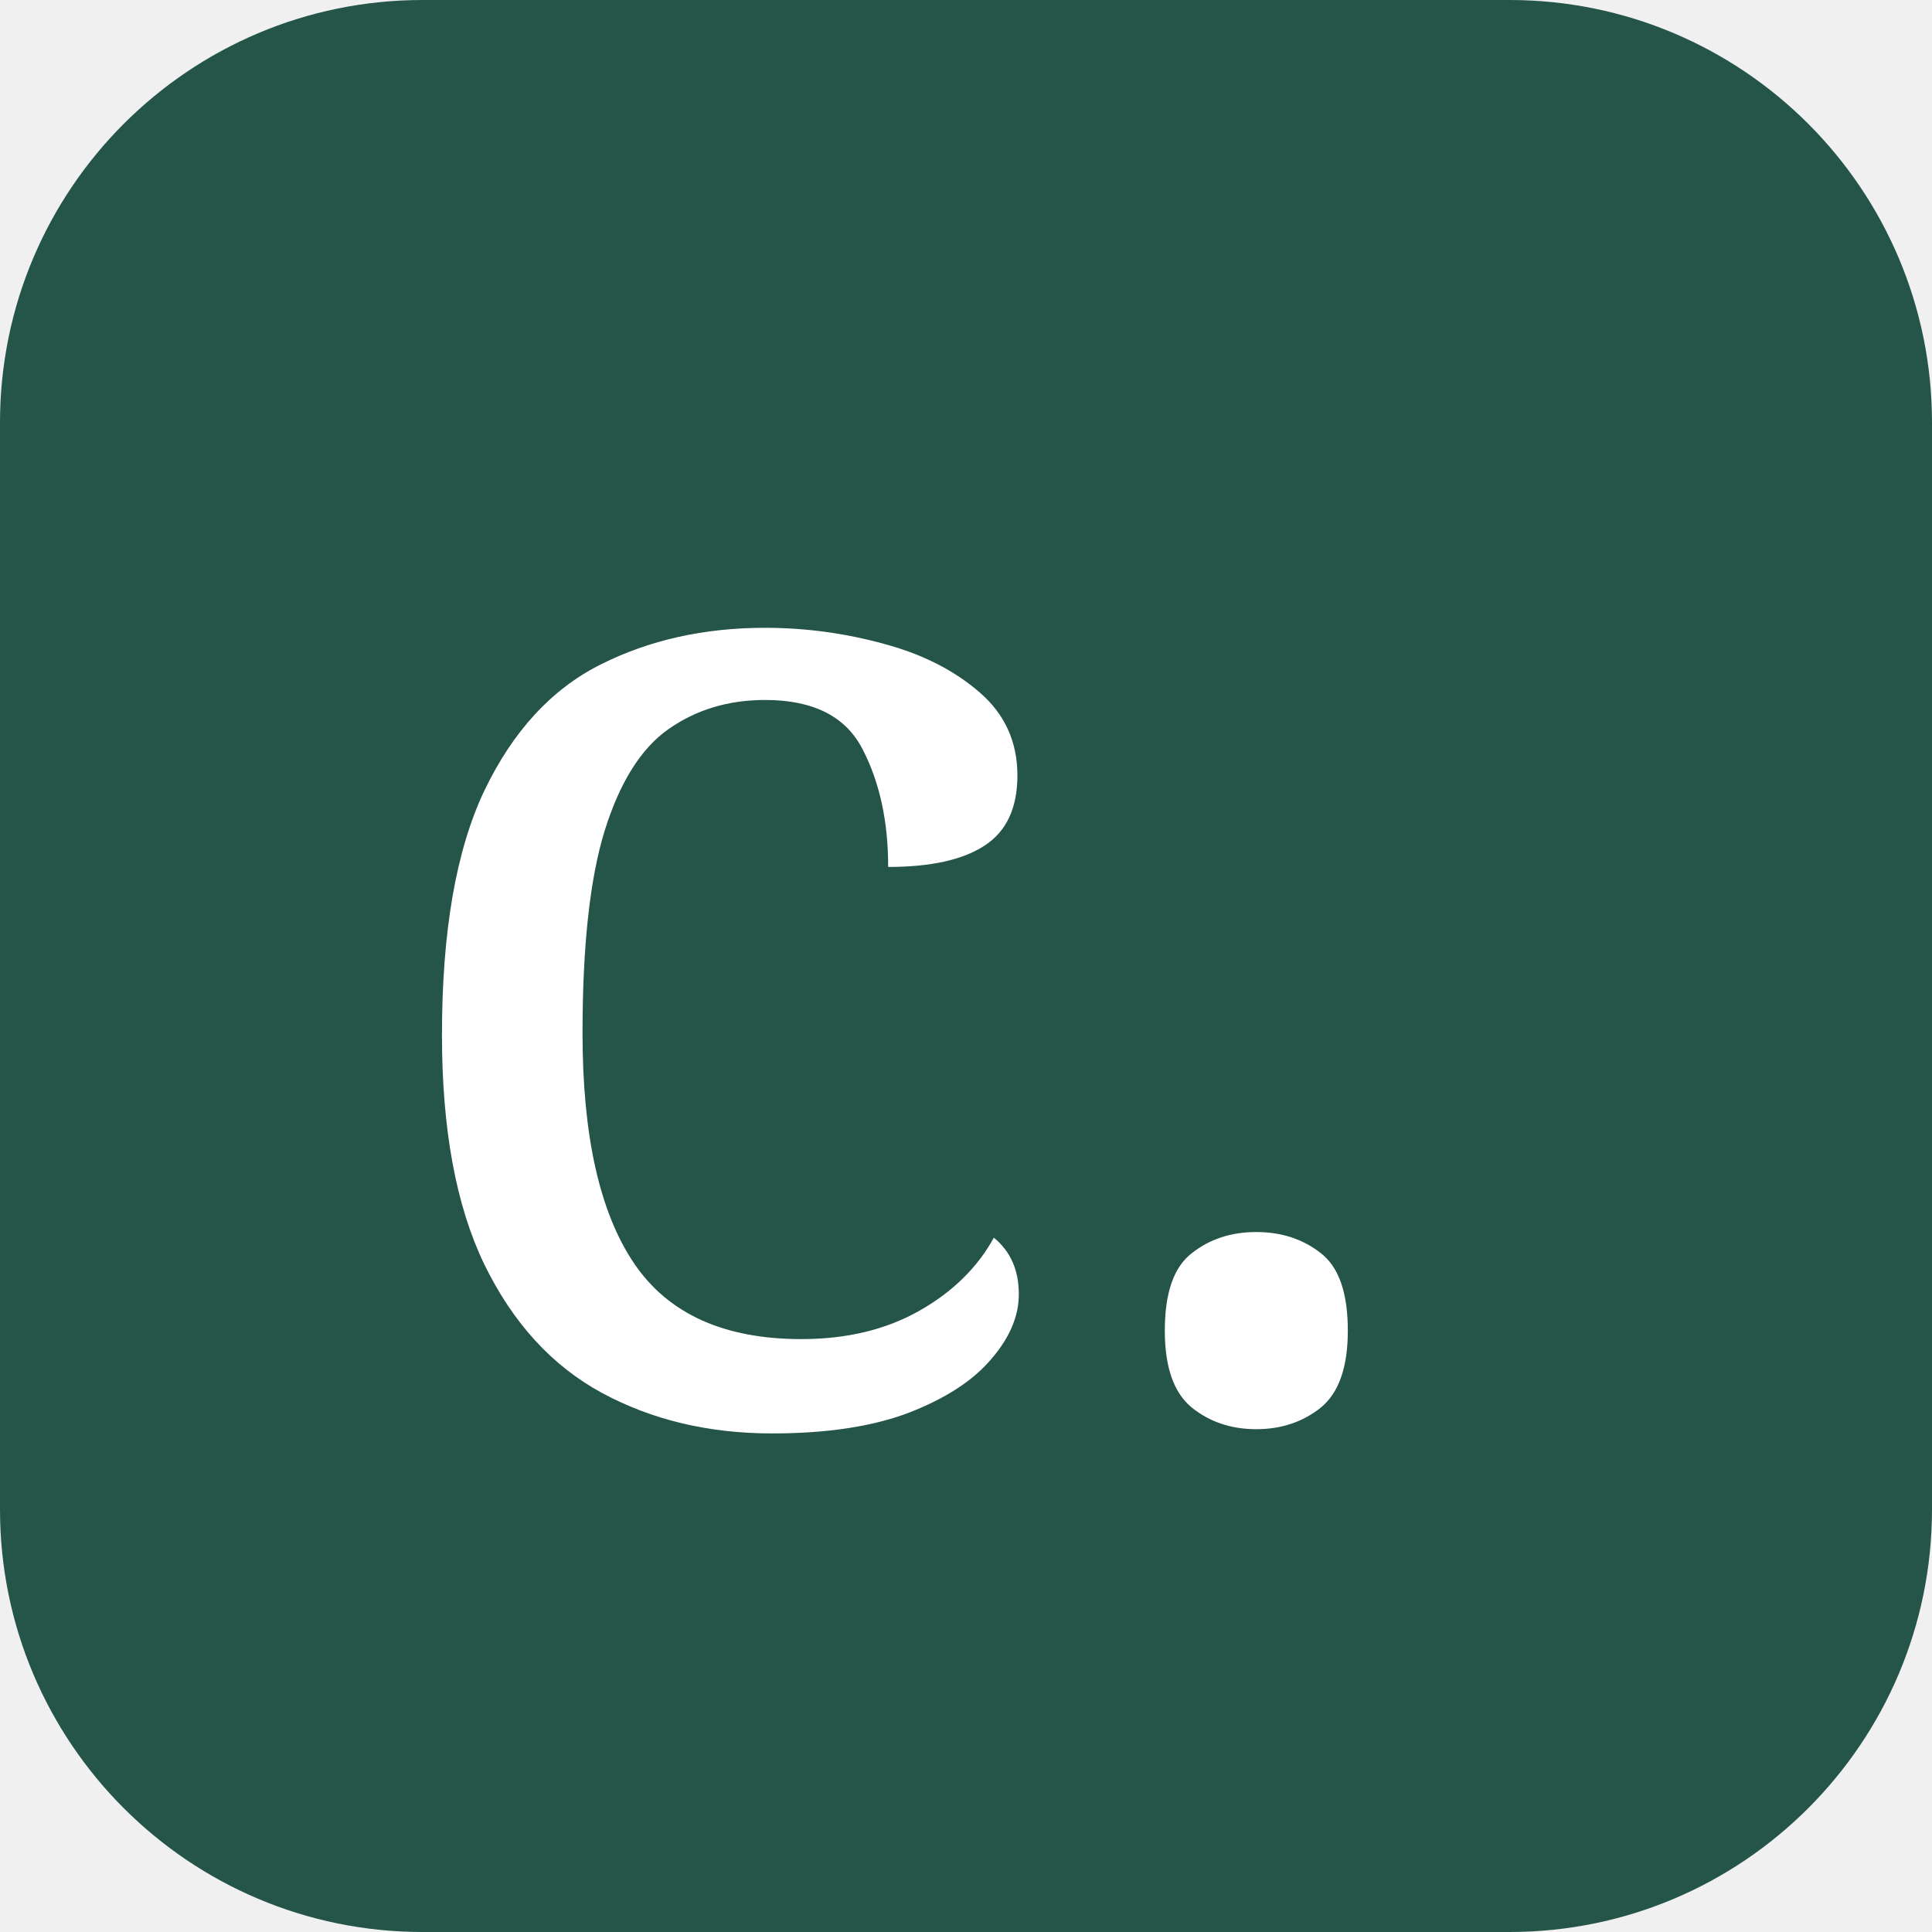
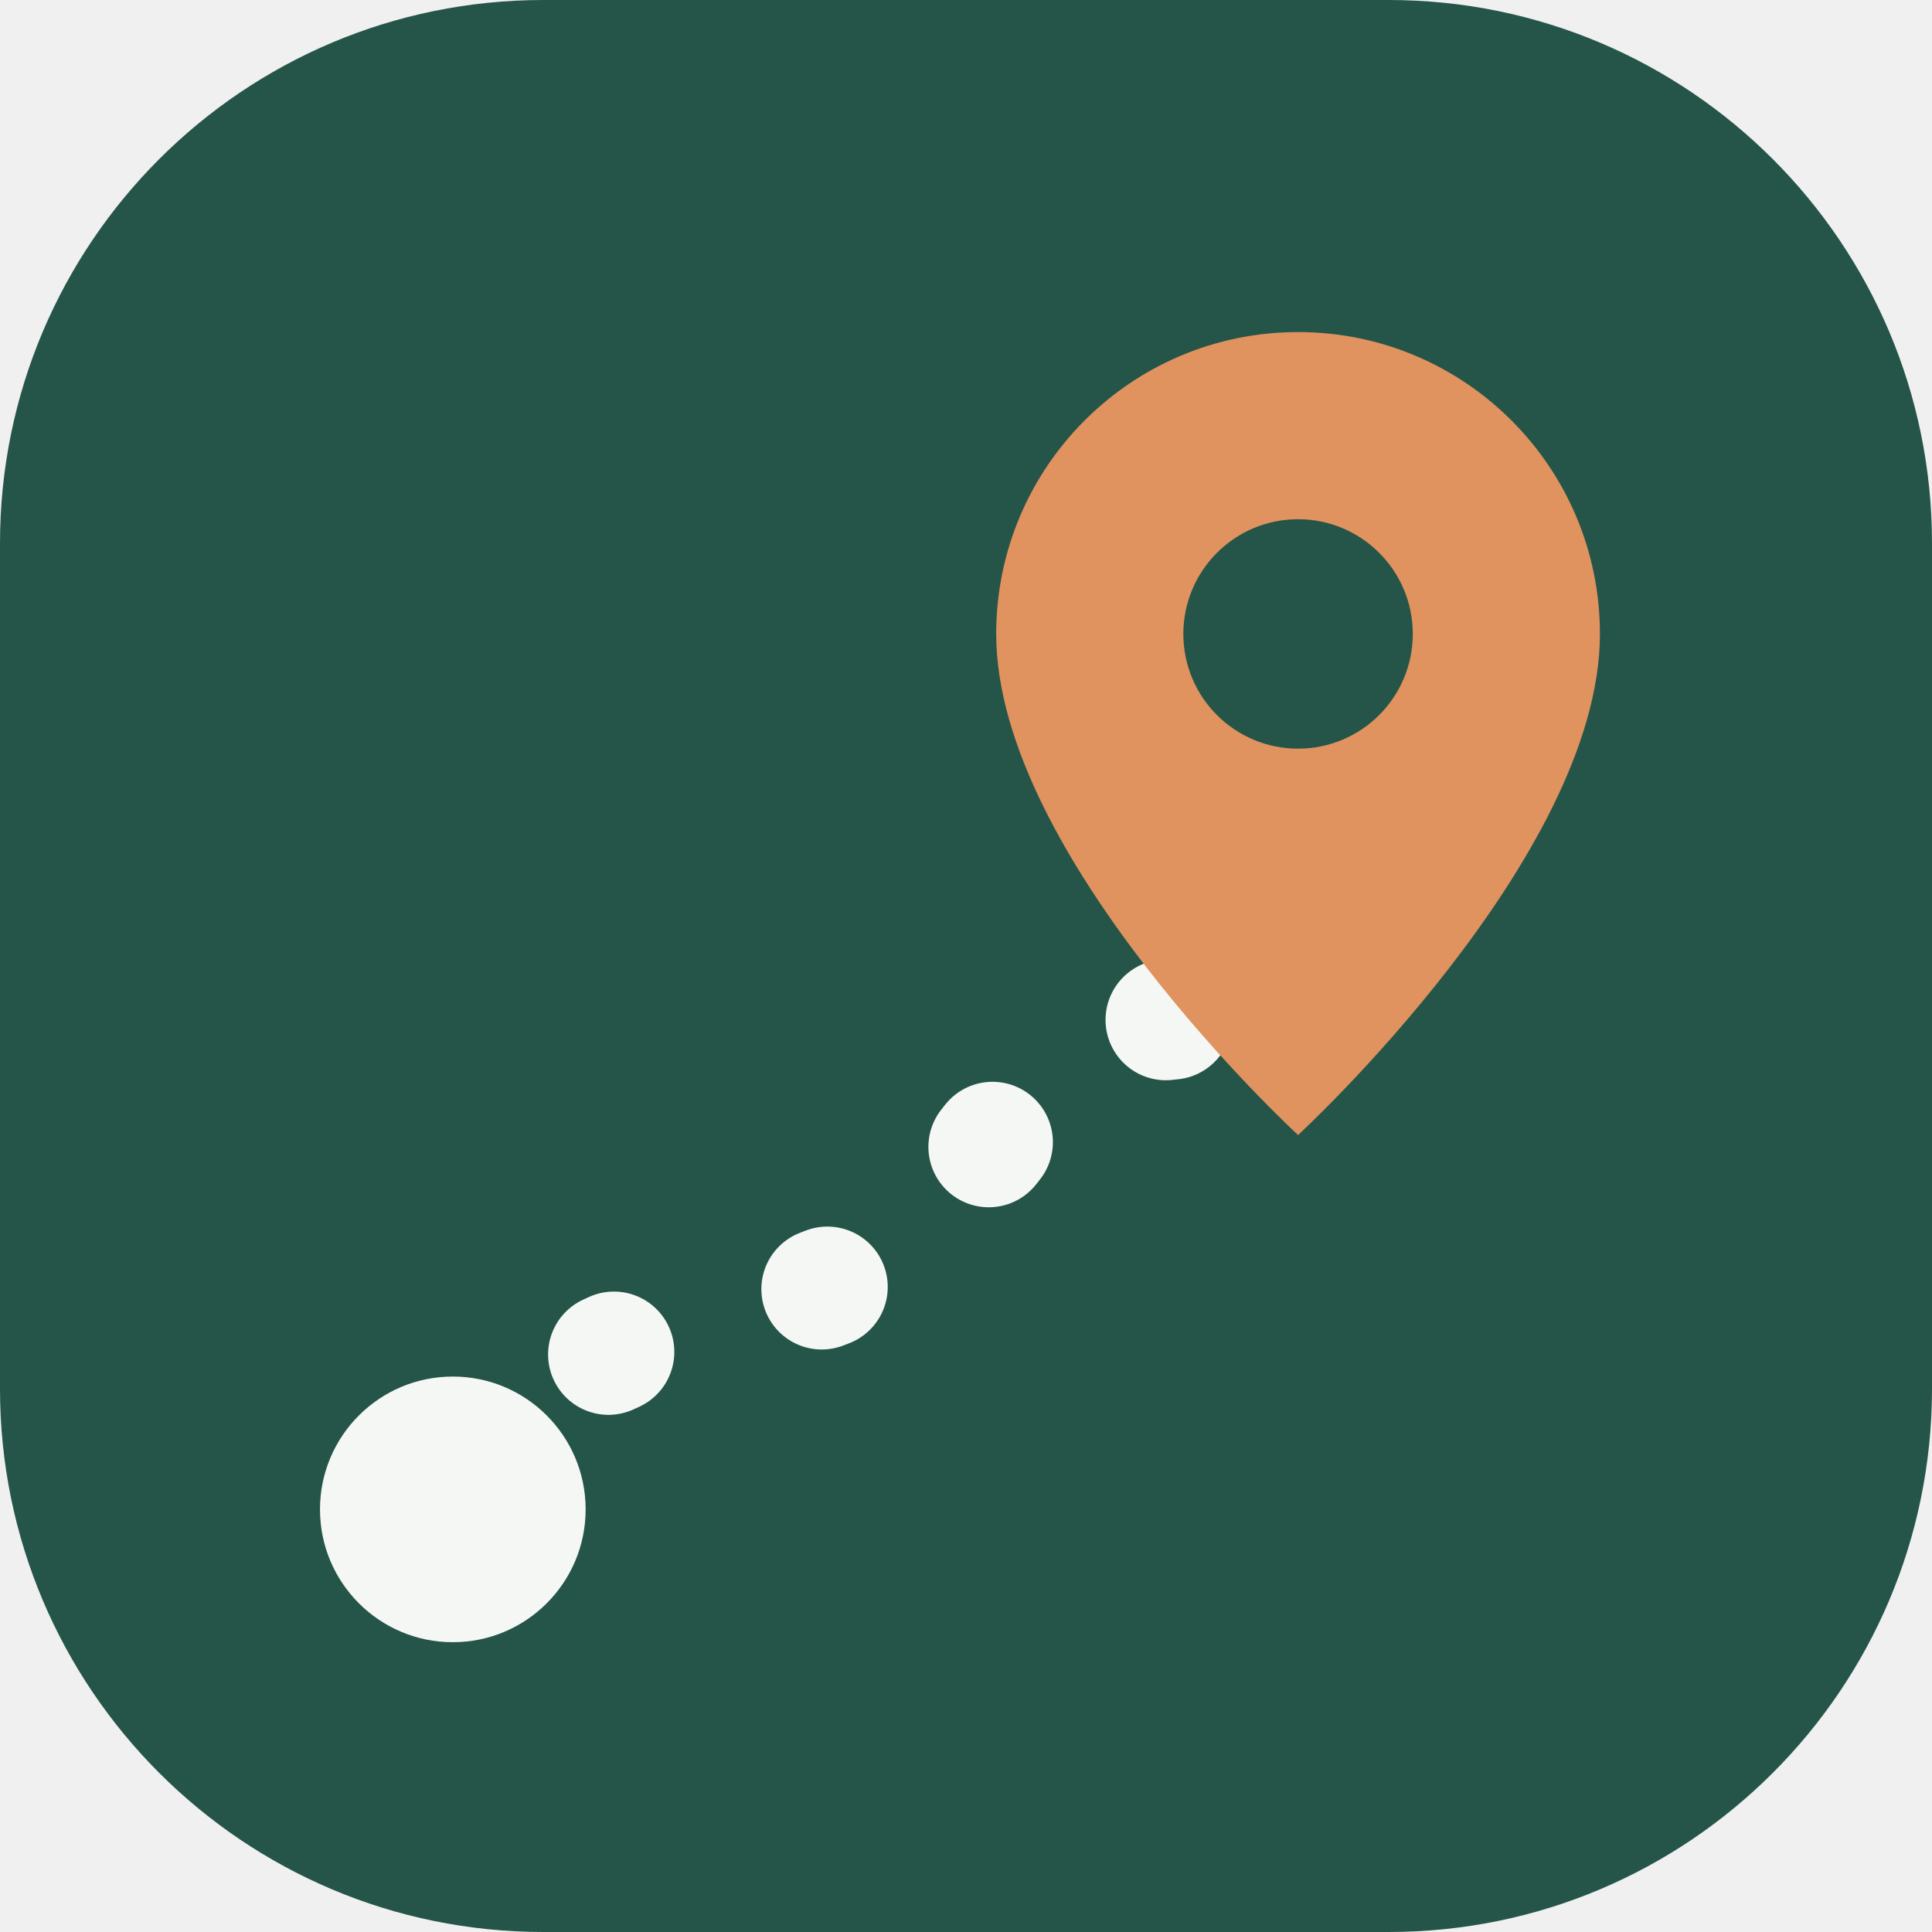
- <svg xmlns="http://www.w3.org/2000/svg" viewBox="0 0 64 64">
-   <rect width="64" height="64" rx="14" fill="#245548" />
-   <text x="12" y="47" fill="white" font-size="48" font-family="Georgia">c.</text>
+ <svg xmlns="http://www.w3.org/2000/svg" viewBox="0 0 32 32">
+   <rect width="32" height="32" rx="9" fill="#245548" />
+   <path d="M7.5 25c2.5-4.5 6-2 8.5-5.5s4-2.5 5-2.5" fill="none" stroke="#f5f7f4" stroke-width="2" stroke-linecap="round" stroke-dasharray=".1 3.6" />
+   <circle cx="7.5" cy="25" r="2.2" fill="#f5f7f4" />
+   <path d="M21.5 5.5a5 5 0 0 1 5 5c0 3.7-5 8.3-5 8.3s-5-4.6-5-8.3a5 5 0 0 1 5-5z" fill="#e0925f" />
+   <circle cx="21.5" cy="10.5" r="1.9" fill="#245548" />
</svg>
